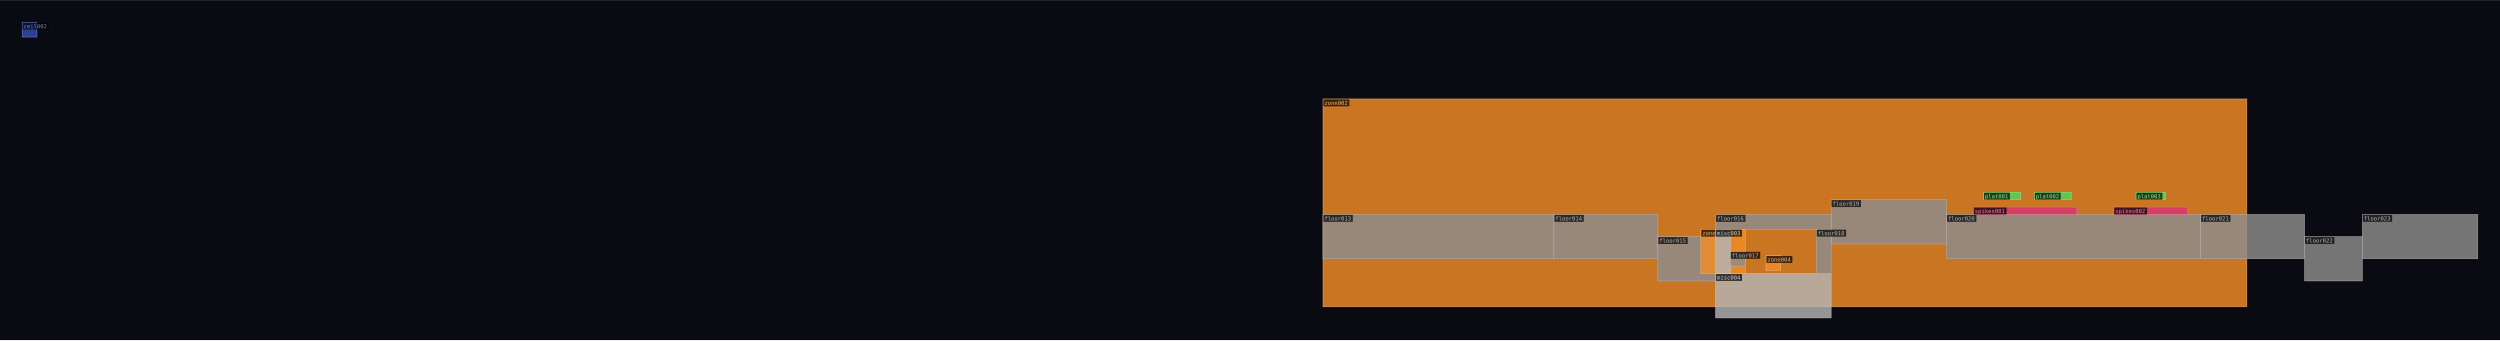
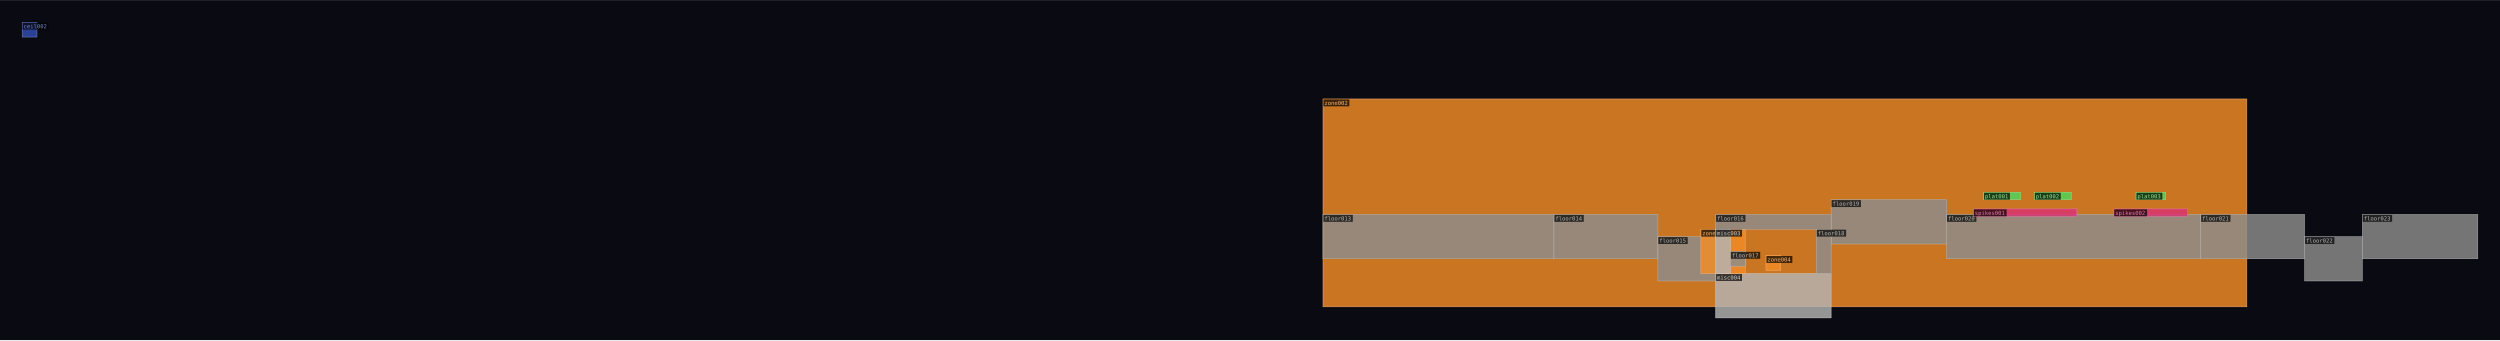
<svg xmlns="http://www.w3.org/2000/svg" viewBox="-128 -128 10824 1472" width="2800" height="381" font-family="monospace">
  <rect x="-128" y="-128" width="10824" height="1472" fill="#0a0a12" />
  <rect x="5600" y="300" width="4000" height="900" fill="#f28c26" fill-opacity="0.82" stroke="#f7b472" stroke-width="2" />
  <rect x="5602" y="302" width="112.16" height="30" fill="#000000" fill-opacity="0.7" />
  <text x="5606" y="326" font-size="24" fill="#f7b472">zone002</text>
  <rect x="8300" y="800" width="1100" height="192" fill="#8c8c8c" fill-opacity="0.82" stroke="#b4b4b4" stroke-width="2" />
  <rect x="8302" y="802" width="127.04" height="30" fill="#000000" fill-opacity="0.7" />
  <text x="8306" y="826" font-size="24" fill="#b4b4b4">floor020</text>
  <rect x="5600" y="800" width="1000" height="192" fill="#8c8c8c" fill-opacity="0.82" stroke="#b4b4b4" stroke-width="2" />
  <rect x="5602" y="802" width="127.04" height="30" fill="#000000" fill-opacity="0.7" />
  <text x="5606" y="826" font-size="24" fill="#b4b4b4">floor013</text>
  <rect x="7300" y="1056" width="500" height="192" fill="#b3b3b3" fill-opacity="0.82" stroke="#cdcdcd" stroke-width="2" />
  <rect x="7302" y="1058" width="112.16" height="30" fill="#000000" fill-opacity="0.7" />
  <text x="7306" y="1082" font-size="24" fill="#cdcdcd">misc004</text>
  <rect x="10100" y="800" width="500" height="192" fill="#8c8c8c" fill-opacity="0.82" stroke="#b4b4b4" stroke-width="2" />
  <rect x="10102" y="802" width="127.04" height="30" fill="#000000" fill-opacity="0.7" />
  <text x="10106" y="826" font-size="24" fill="#b4b4b4">floor023</text>
  <rect x="7800" y="736" width="500" height="192" fill="#8c8c8c" fill-opacity="0.82" stroke="#b4b4b4" stroke-width="2" />
  <rect x="7802" y="738" width="127.04" height="30" fill="#000000" fill-opacity="0.7" />
  <text x="7806" y="762" font-size="24" fill="#b4b4b4">floor019</text>
  <rect x="6600" y="800" width="450" height="192" fill="#8c8c8c" fill-opacity="0.82" stroke="#b4b4b4" stroke-width="2" />
  <rect x="6602" y="802" width="127.04" height="30" fill="#000000" fill-opacity="0.7" />
  <text x="6606" y="826" font-size="24" fill="#b4b4b4">floor014</text>
  <rect x="9400" y="800" width="450" height="192" fill="#8c8c8c" fill-opacity="0.82" stroke="#b4b4b4" stroke-width="2" />
  <rect x="9402" y="802" width="127.04" height="30" fill="#000000" fill-opacity="0.7" />
  <text x="9406" y="826" font-size="24" fill="#b4b4b4">floor021</text>
  <rect x="9850" y="896" width="250" height="192" fill="#8c8c8c" fill-opacity="0.82" stroke="#b4b4b4" stroke-width="2" />
  <rect x="9852" y="898" width="127.04" height="30" fill="#000000" fill-opacity="0.7" />
  <text x="9856" y="922" font-size="24" fill="#b4b4b4">floor022</text>
  <rect x="7050" y="896" width="250" height="192" fill="#8c8c8c" fill-opacity="0.82" stroke="#b4b4b4" stroke-width="2" />
  <rect x="7052" y="898" width="127.04" height="30" fill="#000000" fill-opacity="0.7" />
  <text x="7056" y="922" font-size="24" fill="#b4b4b4">floor015</text>
  <rect x="7236" y="864" width="192" height="192" fill="#f28c26" fill-opacity="0.82" stroke="#f7b472" stroke-width="2" />
  <rect x="7238" y="866" width="112.16" height="30" fill="#000000" fill-opacity="0.7" />
  <text x="7242" y="890" font-size="24" fill="#f7b472">zone003</text>
  <rect x="7300" y="800" width="500" height="64" fill="#8c8c8c" fill-opacity="0.82" stroke="#b4b4b4" stroke-width="2" />
  <rect x="7302" y="802" width="127.04" height="30" fill="#000000" fill-opacity="0.7" />
  <text x="7306" y="826" font-size="24" fill="#b4b4b4">floor016</text>
-   <rect x="8416" y="768" width="448" height="32" fill="#d93373" fill-opacity="0.82" stroke="#e67aa4" stroke-width="2" />
-   <rect x="8418" y="770" width="141.92" height="30" fill="#000000" fill-opacity="0.7" />
-   <text x="8422" y="794" font-size="24" fill="#e67aa4">spikes001</text>
+   <rect x="8416" y="776" width="448" height="32" fill="#d93373" fill-opacity="0.82" stroke="#e67aa4" stroke-width="2" />
+   <rect x="8418" y="778" width="141.92" height="30" fill="#000000" fill-opacity="0.7" />
+   <text x="8422" y="802" font-size="24" fill="#e67aa4">spikes001</text>
  <rect x="7736" y="864" width="64" height="192" fill="#8c8c8c" fill-opacity="0.82" stroke="#b4b4b4" stroke-width="2" />
  <rect x="7738" y="866" width="127.04" height="30" fill="#000000" fill-opacity="0.7" />
  <text x="7742" y="890" font-size="24" fill="#b4b4b4">floor018</text>
  <rect x="7300" y="864" width="64" height="192" fill="#b3b3b3" fill-opacity="0.82" stroke="#cdcdcd" stroke-width="2" />
  <rect x="7302" y="866" width="112.16" height="30" fill="#000000" fill-opacity="0.7" />
  <text x="7306" y="890" font-size="24" fill="#cdcdcd">misc003</text>
-   <rect x="9024" y="768" width="320" height="32" fill="#d93373" fill-opacity="0.82" stroke="#e67aa4" stroke-width="2" />
-   <rect x="9026" y="770" width="141.92" height="30" fill="#000000" fill-opacity="0.7" />
-   <text x="9030" y="794" font-size="24" fill="#e67aa4">spikes002</text>
+   <rect x="9024" y="776" width="320" height="32" fill="#d93373" fill-opacity="0.82" stroke="#e67aa4" stroke-width="2" />
+   <rect x="9026" y="778" width="141.92" height="30" fill="#000000" fill-opacity="0.7" />
+   <text x="9030" y="802" font-size="24" fill="#e67aa4">spikes002</text>
  <rect x="8460" y="704" width="160" height="32" fill="#4dd959" fill-opacity="0.82" stroke="#8be693" stroke-width="2" />
  <rect x="8462" y="706" width="112.16" height="30" fill="#000000" fill-opacity="0.7" />
  <text x="8466" y="730" font-size="24" fill="#8be693">plat001</text>
  <rect x="8680" y="704" width="160" height="32" fill="#4dd959" fill-opacity="0.82" stroke="#8be693" stroke-width="2" />
  <rect x="8682" y="706" width="112.16" height="30" fill="#000000" fill-opacity="0.7" />
  <text x="8686" y="730" font-size="24" fill="#8be693">plat002</text>
  <rect x="9120" y="704" width="128" height="32" fill="#4dd959" fill-opacity="0.82" stroke="#8be693" stroke-width="2" />
  <rect x="9122" y="706" width="112.16" height="30" fill="#000000" fill-opacity="0.7" />
  <text x="9126" y="730" font-size="24" fill="#8be693">plat003</text>
  <rect x="7364" y="960" width="64" height="64" fill="#8c8c8c" fill-opacity="0.82" stroke="#b4b4b4" stroke-width="2" />
  <rect x="7366" y="962" width="127.04" height="30" fill="#000000" fill-opacity="0.7" />
  <text x="7370" y="986" font-size="24" fill="#b4b4b4">floor017</text>
  <rect x="7518" y="978" width="64" height="64" fill="#f28c26" fill-opacity="0.82" stroke="#f7b472" stroke-width="2" />
  <rect x="7520" y="980" width="112.16" height="30" fill="#000000" fill-opacity="0.7" />
  <text x="7524" y="1004" font-size="24" fill="#f7b472">zone004</text>
  <rect x="-32" y="-32" width="64" height="64" fill="#334db3" fill-opacity="0.82" stroke="#7a8bcd" stroke-width="2" />
  <rect x="-30" y="-30" width="112.16" height="30" fill="#000000" fill-opacity="0.7" />
  <text x="-26" y="-6" font-size="24" fill="#7a8bcd">ceil002</text>
</svg>
